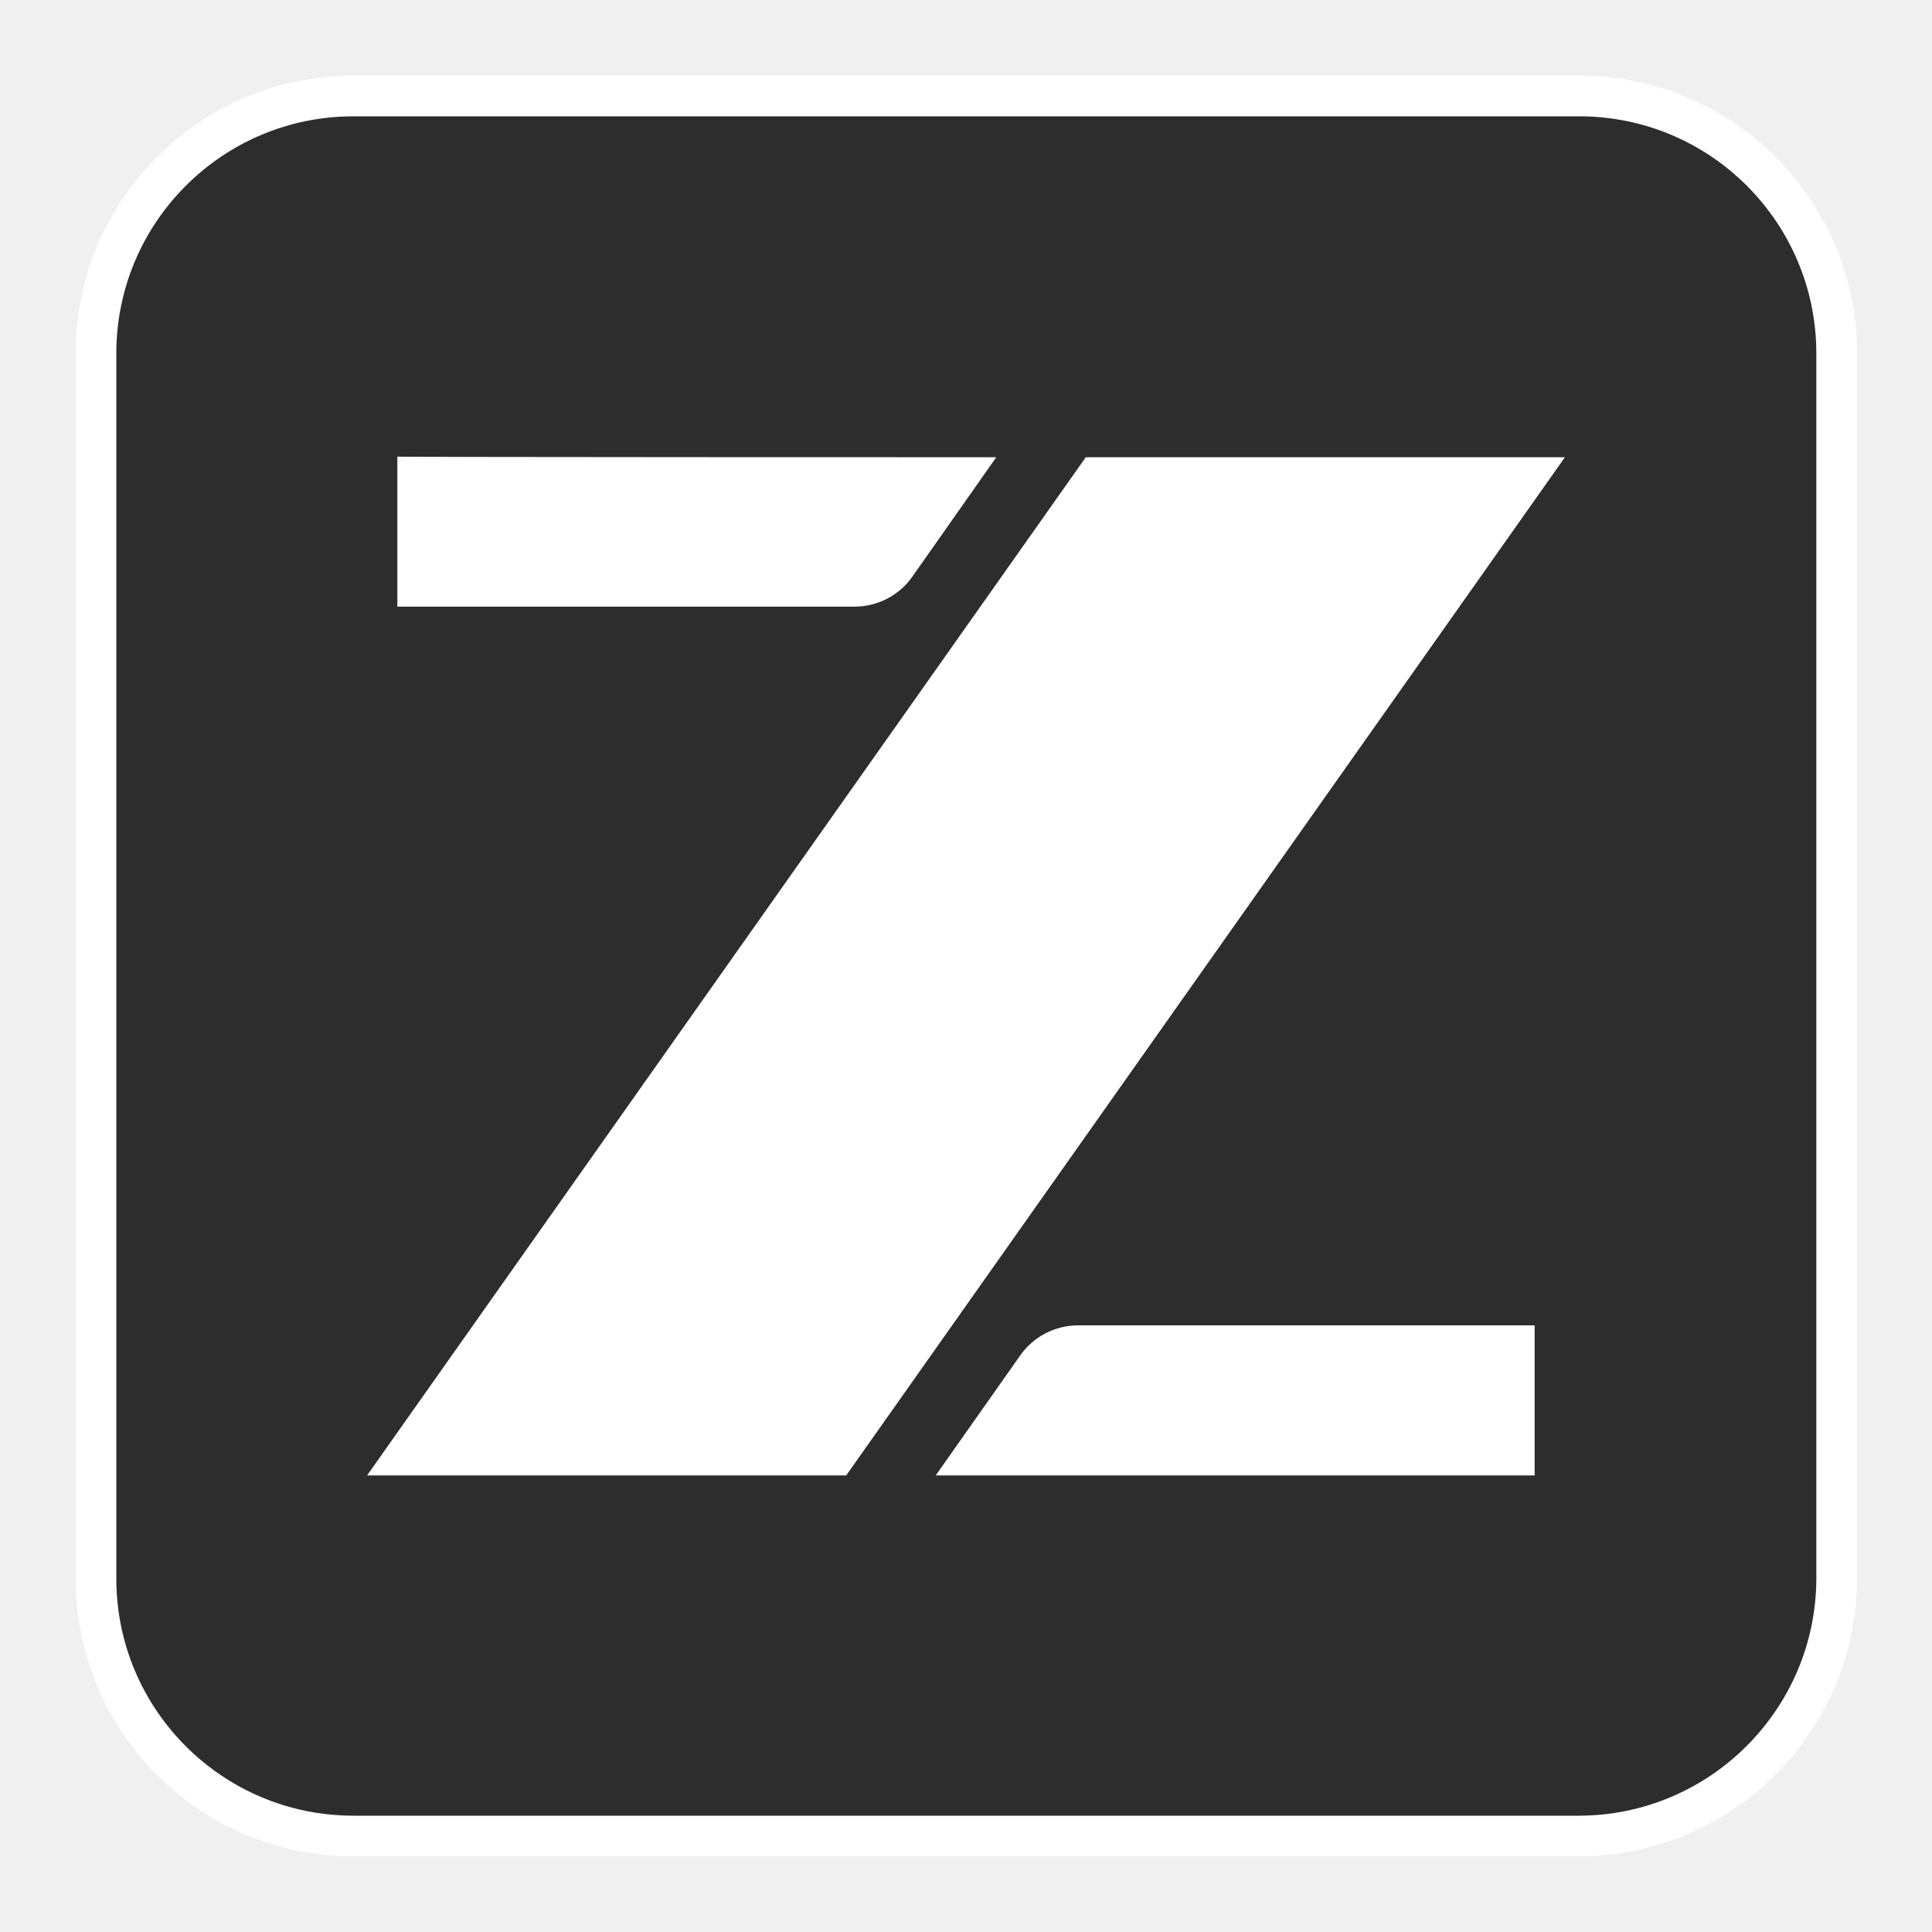
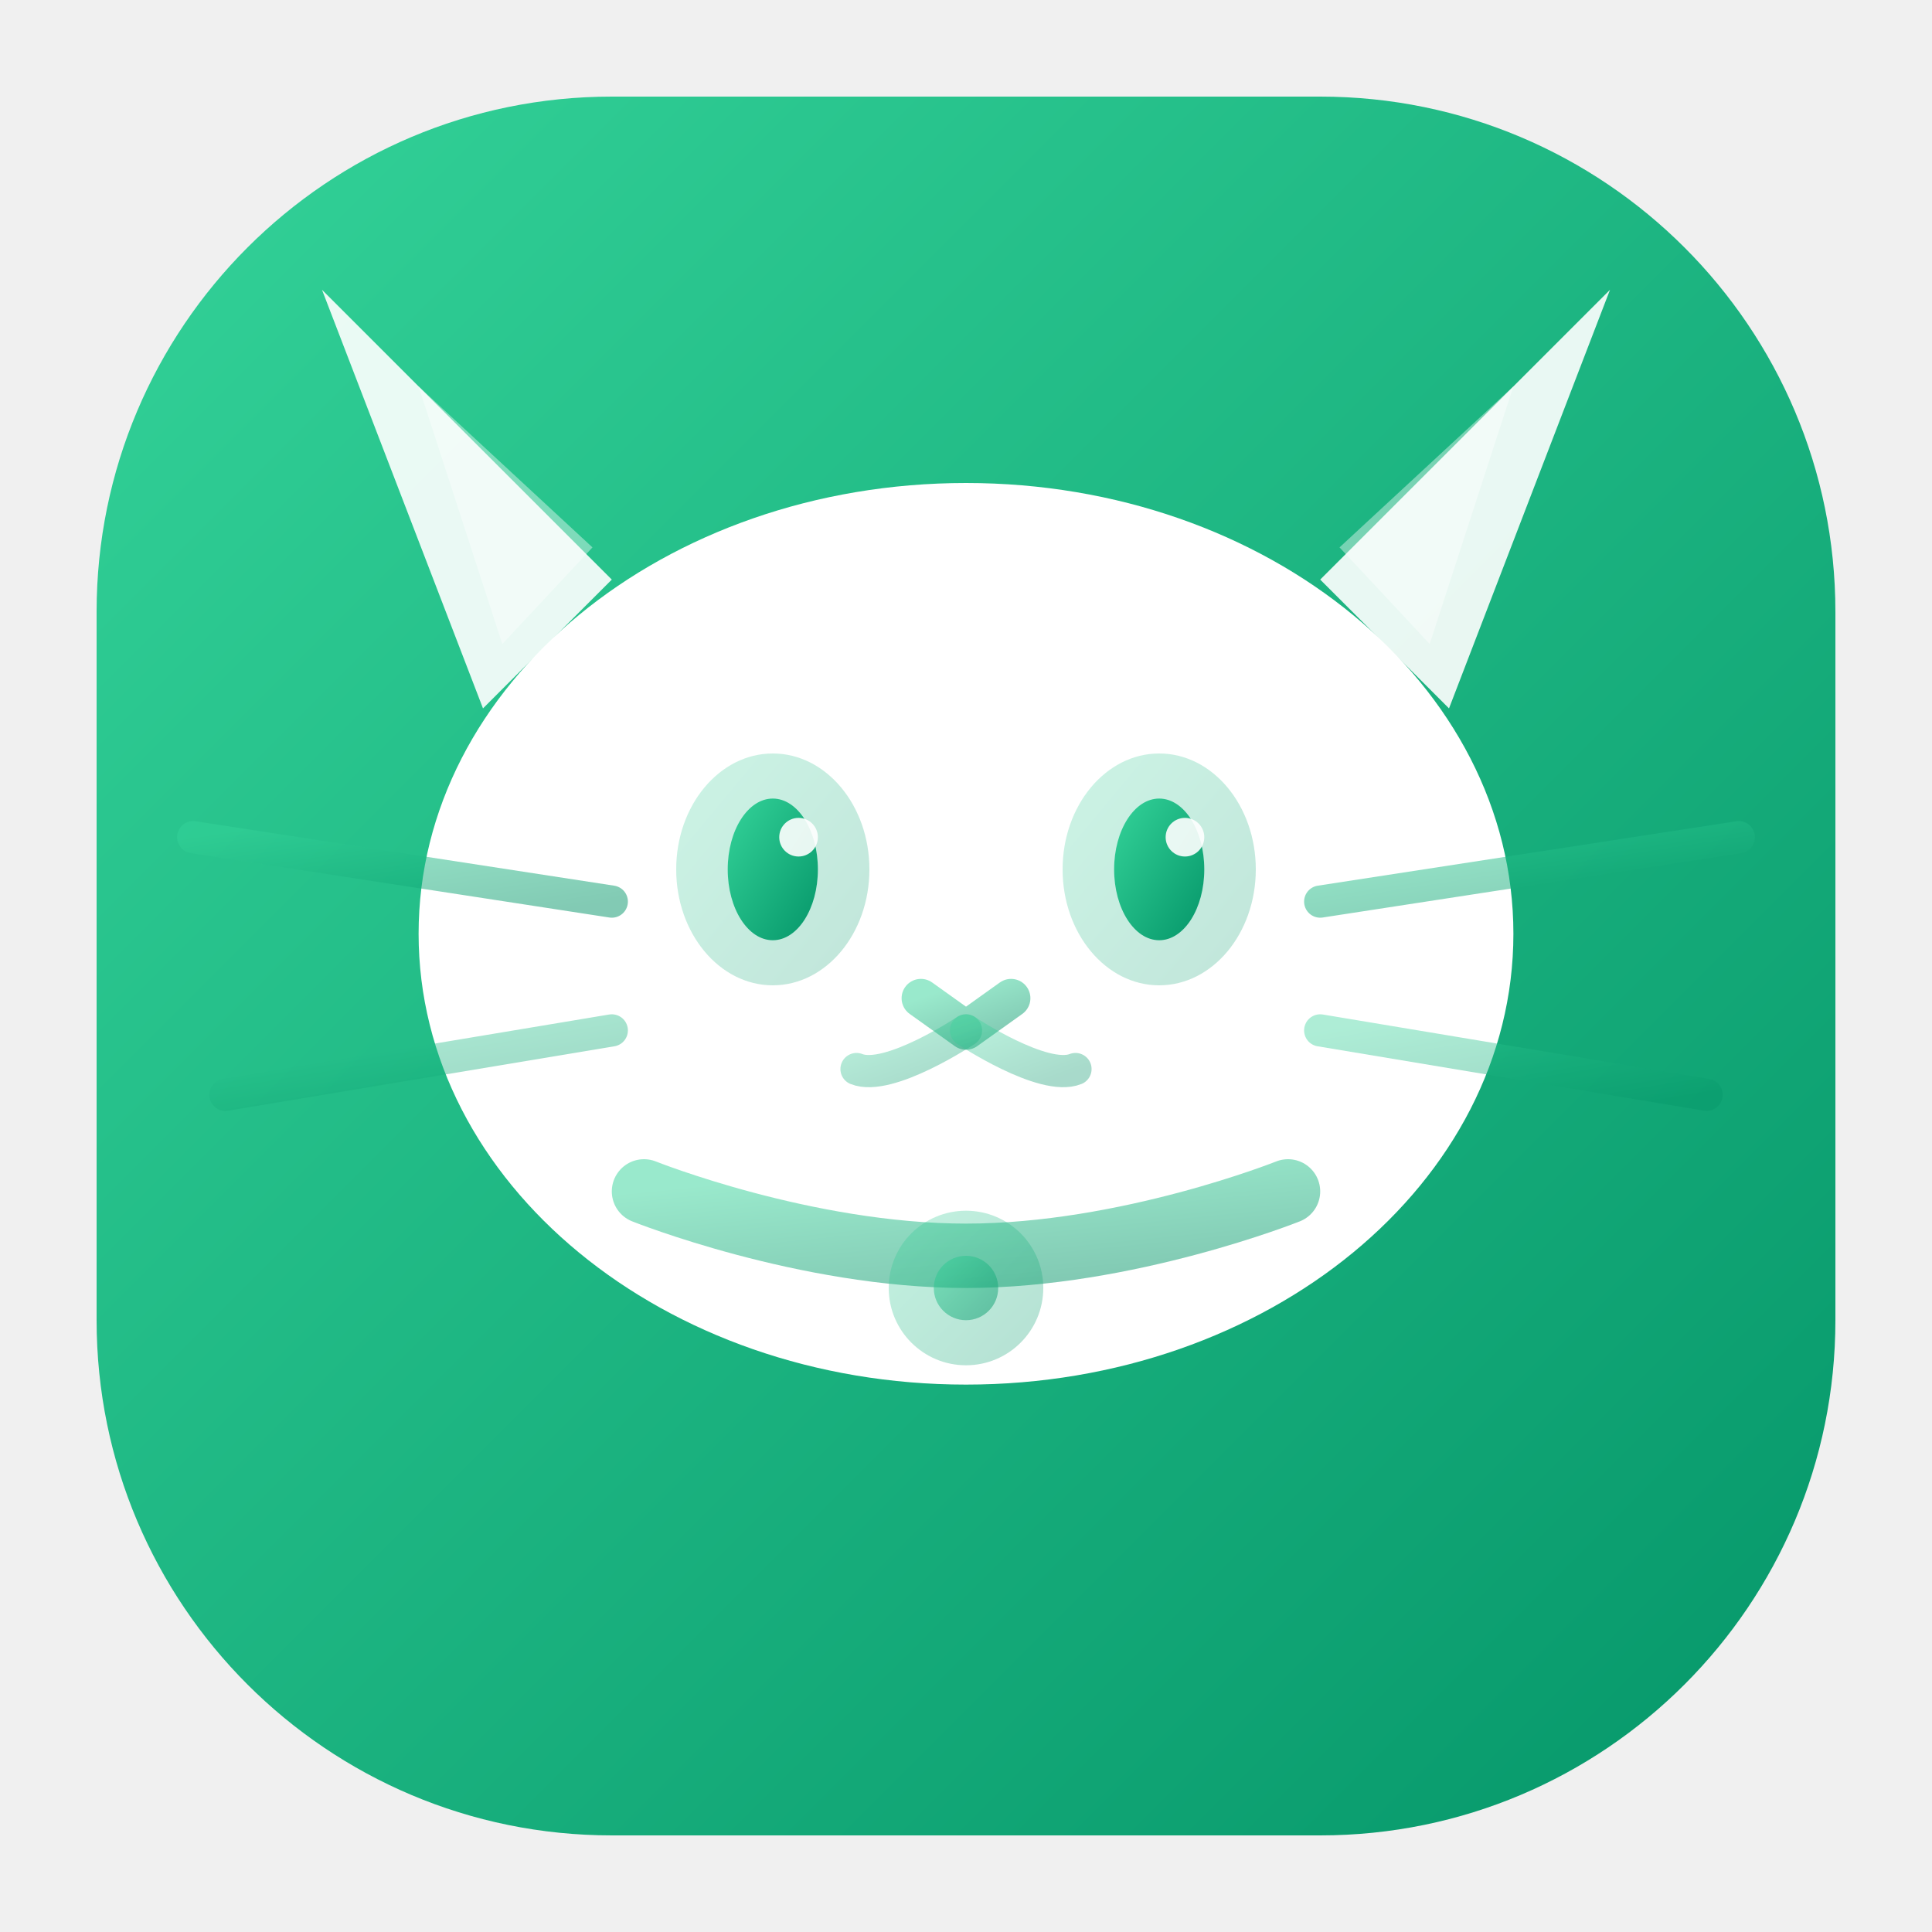
<svg xmlns="http://www.w3.org/2000/svg" version="1.1" x="0px" y="0px" viewBox="0 0 30 30" style="enable-background:new 0 0 30 30;" xml:space="preserve">
  <defs>
+     <linearGradient id="catGrad" x1="0%" y1="0%" x2="100%" y2="100%">
+       <stop offset="0%" style="stop-color:#34d399" />
+       <stop offset="100%" style="stop-color:#059669" />
+     </linearGradient>
    <style type="text/css">
-     .st194{fill:#2D2D2D;stroke:#FFFFFF;stroke-width:0.632;stroke-miterlimit:10;}
-     .st23{fill:#FFFFFF;}
- 
    .z-breathe {
      animation: breathe 2.5s ease-in-out infinite;
    }
- 
    @keyframes breathe {
-       0%, 100% { opacity: 0.7; }
+       0%, 100% { opacity: 0.85; }
      50% { opacity: 1; }
    }
  </style>
  </defs>
  <g>
-     <path class="st194" d="M24.51,28.51H5.49c-2.21,0-4-1.79-4-4V5.49c0-2.21,1.79-4,4-4h19.03c2.21,0,4,1.79,4,4v19.03     C28.51,26.72,26.72,28.51,24.51,28.51z" />
-     <g class="z-breathe">
-       <path class="st23" d="M15.47,7.1l-1.3,1.85c-0.2,0.29-0.54,0.47-0.9,0.47h-7.1V7.09C6.16,7.1,15.47,7.1,15.47,7.1z" />
-       <polygon class="st23" points="24.3,7.1 13.14,22.91 5.7,22.91 16.86,7.1" />
-       <path class="st23" d="M14.53,22.91l1.31-1.86c0.2-0.29,0.54-0.47,0.9-0.47h7.09v2.33H14.53z" />
+     <rect x="1.5" y="1.5" width="27" height="27" rx="8" ry="8" fill="url(#catGrad)" />
+     <g class="z-breathe" fill="white">
+       <path d="M7.5 11L5 4.5L9.5 9L7.5 11Z" opacity="0.9" />
+       <path d="M22.5 11L25 4.5L20.5 9L22.5 11Z" opacity="0.9" />
+       <path d="M7.8 10L6.5 6L9.2 8.5L7.8 10Z" opacity="0.4" />
+       <path d="M22.2 10L23.5 6L20.8 8.5L22.2 10Z" opacity="0.4" />
+       <ellipse cx="15" cy="14.5" rx="8.5" ry="7" />
+       <ellipse cx="12" cy="13.5" rx="1.5" ry="1.8" fill="url(#catGrad)" opacity="0.25" />
+       <ellipse cx="18" cy="13.5" rx="1.5" ry="1.8" fill="url(#catGrad)" opacity="0.25" />
+       <ellipse cx="12" cy="13.5" rx="0.7" ry="1.1" fill="url(#catGrad)" />
+       <ellipse cx="18" cy="13.5" rx="0.7" ry="1.1" fill="url(#catGrad)" />
+       <circle cx="12.4" cy="13" r="0.3" fill="white" opacity="0.9" />
+       <circle cx="18.4" cy="13" r="0.3" fill="white" opacity="0.9" />
+       <path d="M14.3 15.5L15 16L15.7 15.5" stroke="url(#catGrad)" stroke-width="0.6" fill="none" opacity="0.5" stroke-linecap="round" stroke-linejoin="round" />
+       <path d="M15 16C15 16 13.8 16.8 13.3 16.6" stroke="url(#catGrad)" stroke-width="0.5" fill="none" opacity="0.35" stroke-linecap="round" />
+       <path d="M15 16C15 16 16.2 16.8 16.7 16.6" stroke="url(#catGrad)" stroke-width="0.5" fill="none" opacity="0.35" stroke-linecap="round" />
+       <line x1="3" y1="13" x2="9.5" y2="14" stroke="url(#catGrad)" stroke-width="0.5" opacity="0.5" stroke-linecap="round" />
+       <line x1="3" y1="15" x2="9.5" y2="15" stroke="url(#catGrad)" stroke-width="0.5" opacity="0.5" stroke-linecap="round" />
+       <line x1="3.5" y1="17" x2="9.5" y2="16" stroke="url(#catGrad)" stroke-width="0.5" opacity="0.4" stroke-linecap="round" />
+       <line x1="27" y1="13" x2="20.5" y2="14" stroke="url(#catGrad)" stroke-width="0.5" opacity="0.5" stroke-linecap="round" />
+       <line x1="27" y1="15" x2="20.5" y2="15" stroke="url(#catGrad)" stroke-width="0.5" opacity="0.5" stroke-linecap="round" />
+       <line x1="26.5" y1="17" x2="20.5" y2="16" stroke="url(#catGrad)" stroke-width="0.5" opacity="0.4" stroke-linecap="round" />
+       <path d="M10 18.5C10 18.5 12.5 19.5 15 19.5C17.5 19.5 20 18.5 20 18.5" stroke="url(#catGrad)" stroke-width="1" fill="none" opacity="0.5" stroke-linecap="round" />
+       <circle cx="15" cy="20" r="1.2" fill="url(#catGrad)" opacity="0.3" />
+       <circle cx="15" cy="20" r="0.5" fill="url(#catGrad)" opacity="0.5" />
+       <line x1="15" y1="19.5" x2="15" y2="20.5" stroke="url(#catGrad)" stroke-width="0.4" opacity="0.4" />
    </g>
  </g>
</svg>
